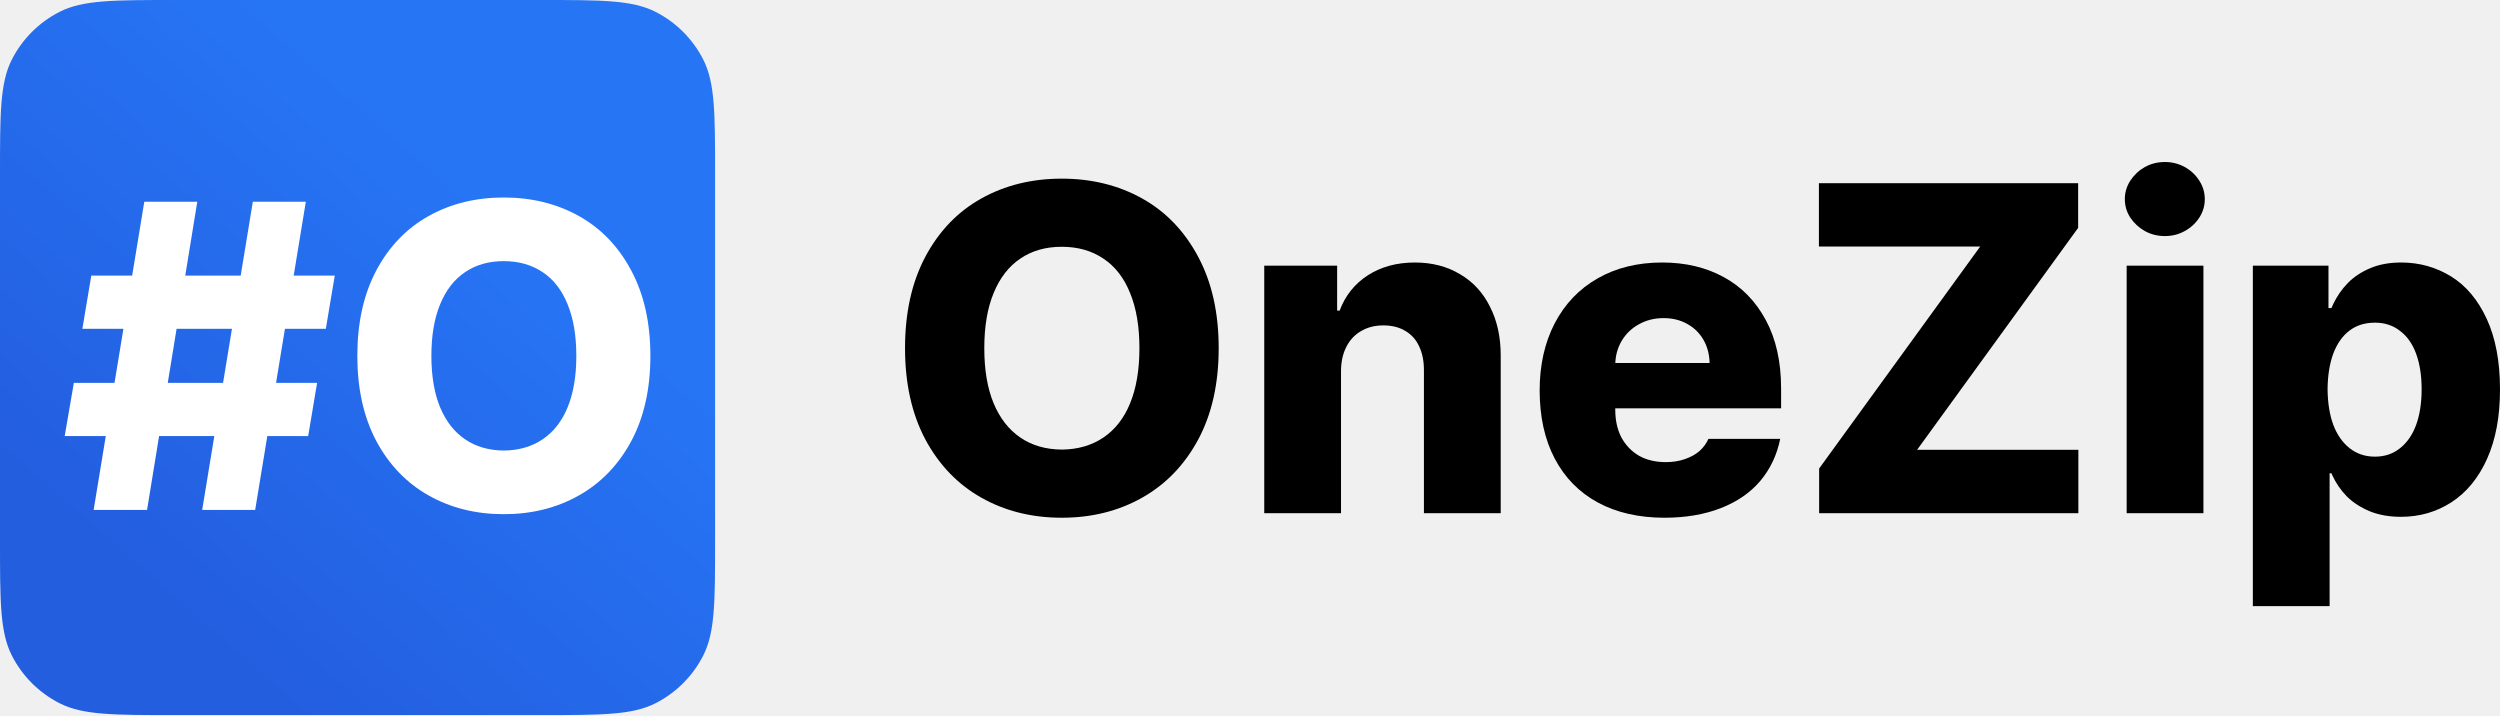
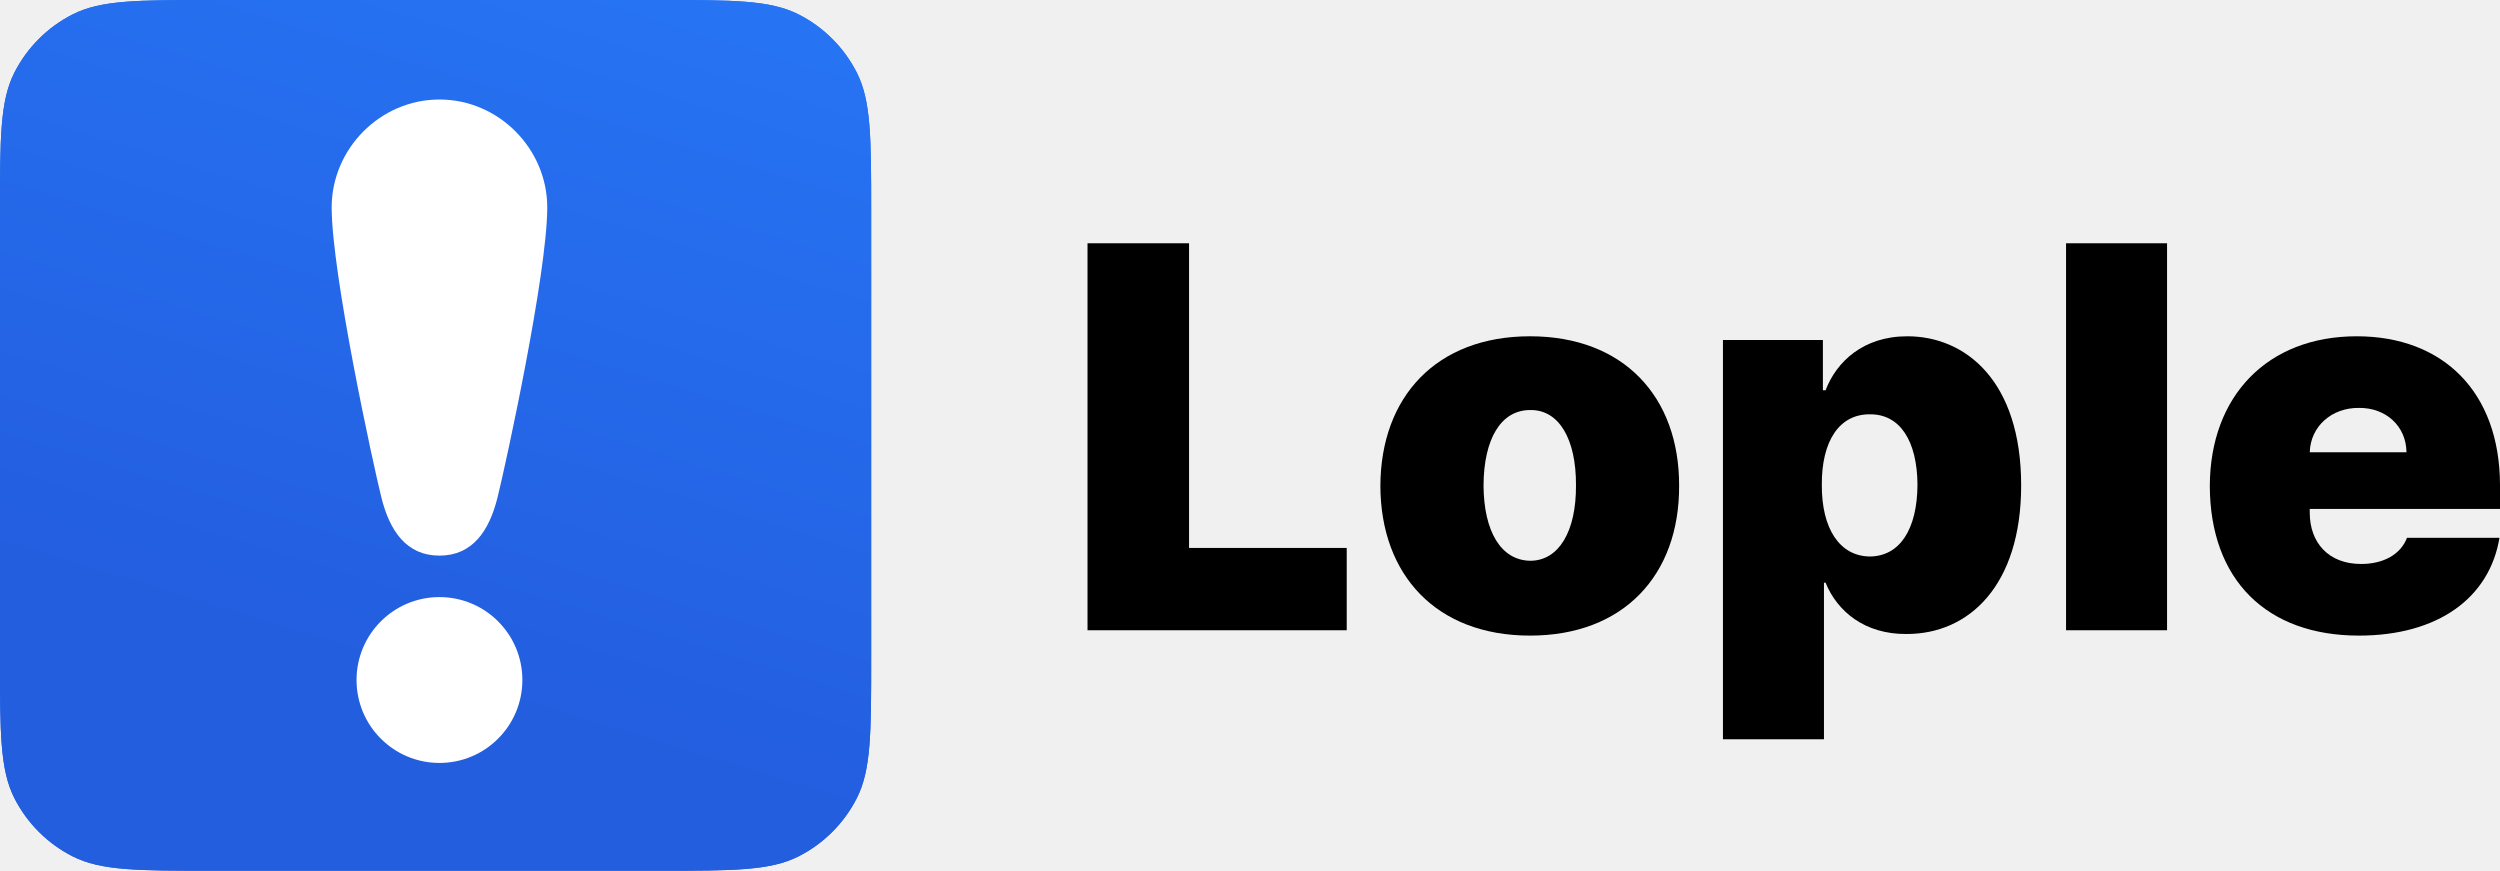
- <svg xmlns="http://www.w3.org/2000/svg" width="1790" height="512" viewBox="0 0 1790 512" fill="none">
-   <path d="M0 124.83C0 81.136 0 59.288 8.504 42.599C15.983 27.919 27.919 15.983 42.599 8.504C59.288 0 81.136 0 124.83 0H387.17C430.864 0 452.712 0 469.401 8.504C484.081 15.983 496.016 27.919 503.496 42.599C512 59.288 512 81.136 512 124.83V387.17C512 430.864 512 452.712 503.496 469.401C496.016 484.081 484.081 496.016 469.401 503.496C452.712 512 430.864 512 387.17 512H124.83C81.136 512 59.288 512 42.599 503.496C27.919 496.016 15.983 484.081 8.504 469.401C0 452.712 0 430.864 0 387.17V124.83Z" fill="url(#paint0_linear_3304_75)" style="" />
-   <path d="M181.029 144.457H218.971L182.705 365.105H144.762L181.029 144.457ZM52.876 274.133H227.048L220.648 312.229H46.324L52.876 274.133ZM103.314 144.457H141.257L105.295 365.105H67.048L103.314 144.457ZM65.371 197.333H239.695L233.295 235.429H58.971L65.371 197.333Z" fill="white" style="fill:white;fill-opacity:1;" />
-   <path d="M465.676 254.781C465.676 278.451 461.105 298.819 451.962 315.886C442.819 332.851 430.324 345.803 414.476 354.743C398.629 363.683 380.698 368.152 360.686 368.152C340.673 368.152 322.743 363.683 306.895 354.743C291.048 345.803 278.552 332.8 269.41 315.733C260.368 298.667 255.848 278.349 255.848 254.781C255.848 231.111 260.368 210.743 269.41 193.676C278.552 176.508 291.048 163.505 306.895 154.667C322.743 145.829 340.673 141.41 360.686 141.41C380.698 141.41 398.629 145.829 414.476 154.667C430.324 163.505 442.819 176.508 451.962 193.676C461.105 210.743 465.676 231.111 465.676 254.781ZM412.648 254.781C412.648 240.254 410.565 227.962 406.4 217.905C402.337 207.746 396.394 200.076 388.571 194.895C380.749 189.613 371.454 186.971 360.686 186.971C349.917 186.971 340.673 189.613 332.952 194.895C325.232 200.076 319.289 207.746 315.124 217.905C310.959 227.962 308.876 240.254 308.876 254.781C308.876 269.308 310.959 281.6 315.124 291.657C319.289 301.613 325.232 309.232 332.952 314.514C340.673 319.797 349.917 322.489 360.686 322.59C371.454 322.489 380.749 319.797 388.571 314.514C396.394 309.232 402.337 301.613 406.4 291.657C410.565 281.6 412.648 269.308 412.648 254.781Z" fill="white" style="fill:white;fill-opacity:1;" />
-   <path d="M872.584 249.302C872.584 274.646 867.691 296.456 857.905 314.73C848.119 332.895 834.745 346.763 817.783 356.336C800.821 365.908 781.63 370.694 760.21 370.694C738.79 370.694 719.599 365.908 702.637 356.336C685.675 346.763 672.301 332.84 662.516 314.566C652.839 296.292 648 274.538 648 249.302C648 223.958 652.839 202.149 662.516 183.875C672.301 165.492 685.675 151.569 702.637 142.106C719.599 132.642 738.79 127.911 760.21 127.911C781.63 127.911 800.821 132.642 817.783 142.106C834.745 151.569 848.119 165.492 857.905 183.875C867.691 202.149 872.584 223.958 872.584 249.302ZM815.826 249.302C815.826 233.748 813.597 220.586 809.139 209.817C804.79 198.94 798.429 190.728 790.057 185.18C781.685 179.524 771.736 176.696 760.21 176.696C748.685 176.696 738.79 179.524 730.527 185.18C722.263 190.728 715.902 198.94 711.444 209.817C706.986 220.586 704.757 233.748 704.757 249.302C704.757 264.857 706.986 278.018 711.444 288.787C715.902 299.447 722.263 307.605 730.527 313.261C738.79 318.917 748.685 321.8 760.21 321.909C771.736 321.8 781.685 318.917 790.057 313.261C798.429 307.605 804.79 299.447 809.139 288.787C813.597 278.018 815.826 264.857 815.826 249.302Z" fill="black" style="fill:black;fill-opacity:1;" />
-   <path d="M960.166 367.43H905.203V190.238H957.394V222.381H959.188C963.211 211.612 969.952 203.182 979.412 197.091C988.871 190.999 1000.07 187.954 1013.01 187.954C1025.3 187.954 1036.06 190.728 1045.3 196.275C1054.65 201.714 1061.83 209.491 1066.83 219.607C1071.94 229.614 1074.5 241.199 1074.5 254.36V367.43H1019.53V264.966C1019.53 258.439 1018.39 252.783 1016.11 247.997C1013.93 243.211 1010.62 239.513 1006.16 236.902C1001.81 234.291 996.591 232.986 990.502 232.986C984.413 232.986 979.085 234.346 974.519 237.065C969.952 239.676 966.418 243.483 963.917 248.486C961.417 253.381 960.166 259.201 960.166 265.945V367.43Z" fill="black" style="fill:black;fill-opacity:1;" />
-   <path d="M1191.76 370.694C1173.39 370.694 1157.46 367.05 1143.98 359.762C1130.6 352.474 1120.33 341.977 1113.15 328.272C1105.97 314.566 1102.39 298.305 1102.39 279.487C1102.39 261.43 1105.97 245.441 1113.15 231.518C1120.44 217.595 1130.66 206.88 1143.81 199.375C1157.08 191.761 1172.52 187.954 1190.13 187.954C1206.77 187.954 1221.45 191.435 1234.17 198.396C1247 205.358 1257.06 215.637 1264.34 229.233C1271.63 242.721 1275.27 259.037 1275.27 278.182V292.377H1122.28V259.908H1224.06C1223.95 253.708 1222.48 248.16 1219.65 243.265C1216.83 238.37 1212.91 234.563 1207.91 231.844C1203.02 229.125 1197.42 227.765 1191.11 227.765C1184.59 227.765 1178.72 229.233 1173.5 232.17C1168.28 234.998 1164.15 238.969 1161.1 244.081C1158.17 249.085 1156.64 254.687 1156.53 260.887V293.356C1156.53 300.97 1158 307.605 1160.94 313.261C1163.98 318.809 1168.17 323.16 1173.5 326.314C1178.93 329.36 1185.35 330.883 1192.74 330.883C1197.63 330.883 1202.15 330.175 1206.28 328.761C1210.41 327.347 1213.89 325.444 1216.72 323.051C1219.54 320.549 1221.72 317.612 1223.24 314.24H1274.62C1272.33 325.661 1267.6 335.669 1260.43 344.262C1253.25 352.746 1243.79 359.272 1232.05 363.841C1220.3 368.409 1206.88 370.694 1191.76 370.694Z" fill="black" style="fill:black;fill-opacity:1;" />
-   <path d="M1302.51 335.451L1417.81 176.533H1302.34V131.174H1487.95V163.153L1372.64 322.072H1488.11V367.43H1302.51V335.451Z" fill="black" style="fill:black;fill-opacity:1;" />
-   <path d="M1522.69 190.238H1577.65V367.43H1522.69V190.238ZM1550.09 169.027C1544.87 169.027 1540.08 167.831 1535.73 165.438C1531.49 163.045 1528.01 159.836 1525.29 155.811C1522.69 151.787 1521.38 147.381 1521.38 142.595C1521.38 137.809 1522.69 133.404 1525.29 129.379C1528.01 125.246 1531.49 121.983 1535.73 119.59C1540.08 117.197 1544.87 116 1550.09 116C1555.2 116 1559.93 117.197 1564.27 119.59C1568.62 121.983 1572.1 125.246 1574.71 129.379C1577.32 133.404 1578.63 137.809 1578.63 142.595C1578.63 147.381 1577.32 151.787 1574.71 155.811C1572.1 159.836 1568.62 163.045 1564.27 165.438C1559.93 167.831 1555.2 169.027 1550.09 169.027Z" fill="black" style="fill:black;fill-opacity:1;" />
-   <path d="M1613.04 190.238H1667.19V220.586H1669.31C1669.74 219.498 1670.18 218.519 1670.61 217.649C1673.33 211.993 1676.81 206.989 1681.05 202.638C1685.29 198.287 1690.62 194.752 1697.04 192.033C1703.45 189.313 1710.84 187.954 1719.22 187.954C1732.26 187.954 1744.17 191.271 1754.93 197.907C1765.7 204.542 1774.23 214.712 1780.54 228.418C1786.85 242.123 1790 258.929 1790 278.834C1790 298.305 1786.9 314.893 1780.7 328.598C1774.61 342.195 1766.13 352.528 1755.26 359.599C1744.5 366.56 1732.43 370.041 1719.05 370.041C1710.79 370.041 1703.4 368.736 1696.87 366.125C1690.35 363.406 1684.86 359.871 1680.4 355.52C1676.05 351.06 1672.57 346.002 1669.96 340.346L1669.31 338.877H1668V434H1613.04V190.238ZM1666.54 278.671C1666.64 288.461 1668 296.945 1670.61 304.124C1673.33 311.303 1677.25 316.905 1682.36 320.93C1687.47 324.954 1693.5 326.967 1700.46 326.967C1707.42 326.967 1713.4 324.954 1718.4 320.93C1723.51 316.905 1727.37 311.303 1729.98 304.124C1732.59 296.945 1733.89 288.461 1733.89 278.671C1733.89 268.99 1732.59 260.56 1729.98 253.381C1727.37 246.202 1723.51 240.709 1718.4 236.902C1713.4 232.986 1707.42 231.028 1700.46 231.028C1693.28 231.028 1687.2 232.932 1682.19 236.739C1677.19 240.546 1673.33 246.039 1670.61 253.218C1668 260.397 1666.64 268.881 1666.54 278.671Z" fill="black" style="fill:black;fill-opacity:1;" />
+ <svg xmlns="http://www.w3.org/2000/svg" width="1470" height="512" viewBox="0 0 1470 512" fill="none">
+   <path d="M639.461 370.59V143.048H699.167V322.19H791.868V370.59H639.461Z" fill="black" style="fill:black;fill-opacity:1;" />
+   <path d="M899.653 373.733C844.661 373.733 811.822 338.219 811.665 285.733C811.822 233.248 844.661 197.733 899.653 197.733C954.645 197.733 987.483 233.248 987.326 285.733C987.483 338.219 954.645 373.733 899.653 373.733ZM872.314 285.419C872.471 312.448 882.527 329.576 899.967 329.733C916.622 329.576 926.835 312.448 926.677 285.419C926.835 258.076 916.622 240.948 899.967 241.105C882.527 240.948 872.471 258.076 872.314 285.419Z" fill="black" style="fill:black;fill-opacity:1;" />
+   <path d="M1013.09 434.705V199.933H1071.86V229.476H1073.43C1079.87 212.662 1095.58 197.733 1121.51 197.733C1155.76 197.733 1188.44 223.976 1188.44 285.419C1188.44 344.19 1157.8 372.948 1120.88 372.79C1096.52 372.948 1080.34 359.59 1073.43 342.619H1072.49V434.705H1013.09ZM1071.23 285.105C1071.07 310.876 1081.76 327.062 1099.51 327.219C1117.11 327.062 1127.32 311.19 1127.48 285.105C1127.32 259.333 1117.26 243.462 1099.51 243.619C1081.6 243.462 1071.07 259.176 1071.23 285.105Z" fill="black" style="fill:black;fill-opacity:1;" />
+   <path d="M1274.23 143.048V370.59H1214.84V143.048H1274.23Z" fill="black" style="fill:black;fill-opacity:1;" />
+   <path d="M1387.04 373.733C1332.68 373.733 1299.52 340.89 1299.37 285.733C1299.52 232.933 1333.15 197.733 1385.78 197.733C1436.38 197.733 1469.84 230.262 1470 285.105V299.248H1358.13V301.448C1358.13 319.205 1369.29 331.619 1388.3 331.619C1401.34 331.619 1411.55 326.119 1415.32 316.219H1469.69C1463.87 351.419 1433.71 373.733 1387.04 373.733ZM1358.13 265.933H1415.01C1414.85 250.533 1402.91 239.69 1387.04 239.848C1371.17 239.69 1358.6 250.533 1358.13 265.933Z" fill="black" style="fill:black;fill-opacity:1;" />
+   <path d="M0 124.83C0 81.136 0 59.288 8.508 42.599C15.992 27.919 27.933 15.983 42.621 8.504C59.319 0 81.177 0 124.894 0H387.367C431.083 0 452.942 0 469.64 8.504C484.327 15.983 496.268 27.919 503.752 42.599C512.261 59.288 512.26 81.136 512.26 124.83V387.17C512.26 430.864 512.261 452.712 503.752 469.401C496.268 484.081 484.327 496.016 469.64 503.496C452.942 512 431.083 512 387.367 512H124.894C81.177 512 59.319 512 42.621 503.496C27.933 496.016 15.992 484.081 8.508 469.401C0 452.712 0 430.864 0 387.17V124.83Z" fill="url(#paint0_linear_3389_335)" style="" />
+   <path d="M0 124.83C0 81.136 0 59.288 8.508 42.599C15.992 27.919 27.933 15.983 42.621 8.504C59.319 0 81.177 0 124.894 0H387.367C431.083 0 452.942 0 469.64 8.504C484.327 15.983 496.268 27.919 503.752 42.599C512.261 59.288 512.26 81.136 512.26 124.83V387.17C512.26 430.864 512.261 452.712 503.752 469.401C496.268 484.081 484.327 496.016 469.64 503.496C452.942 512 431.083 512 387.367 512H124.894C81.177 512 59.319 512 42.621 503.496C27.933 496.016 15.992 484.081 8.508 469.401C0 452.712 0 430.864 0 387.17V124.83Z" fill="url(#paint1_linear_3389_335)" style="" />
+   <path d="M307.156 399.848C307.156 426.778 285.328 448.61 258.401 448.61C231.475 448.61 209.646 426.778 209.646 399.848C209.646 372.917 231.475 351.086 258.401 351.086C285.328 351.086 307.156 372.917 307.156 399.848Z" fill="white" style="fill:white;fill-opacity:1;" />
+   <path d="M321.783 121.905C321.784 160.914 297.405 273.067 292.529 292.571C287.654 312.076 277.903 326.705 258.401 326.705C238.899 326.705 229.148 312.076 224.272 292.571C219.397 273.067 195.02 160.914 195.02 121.905C195.02 87.684 223.396 58.514 258.401 58.514C293.405 58.514 321.783 87.684 321.783 121.905Z" fill="white" style="fill:white;fill-opacity:1;" />
  <defs>
-     <linearGradient id="paint0_linear_3304_75" x1="349.867" y1="148.724" x2="108.495" y2="423.01" gradientUnits="userSpaceOnUse">
+     <linearGradient id="paint0_linear_3389_335" x1="1004.5" y1="148.724" x2="868.138" y2="593.622" gradientUnits="userSpaceOnUse">
+       <stop stop-color="#2675F5" style="stop-color:#2675F5;stop-color:color(display-p3 0.149 0.46 0.961);stop-opacity:1;" />
+       <stop offset="1" stop-color="#235EDF" style="stop-color:#235EDF;stop-color:color(display-p3 0.137 0.37 0.873);stop-opacity:1;" />
+     </linearGradient>
+     <linearGradient id="paint1_linear_3389_335" x1="1004.5" y1="148.724" x2="868.138" y2="593.622" gradientUnits="userSpaceOnUse">
      <stop stop-color="#2675F5" style="stop-color:#2675F5;stop-color:color(display-p3 0.149 0.46 0.961);stop-opacity:1;" />
      <stop offset="1" stop-color="#235EDF" style="stop-color:#235EDF;stop-color:color(display-p3 0.137 0.37 0.873);stop-opacity:1;" />
    </linearGradient>
  </defs>
</svg>
